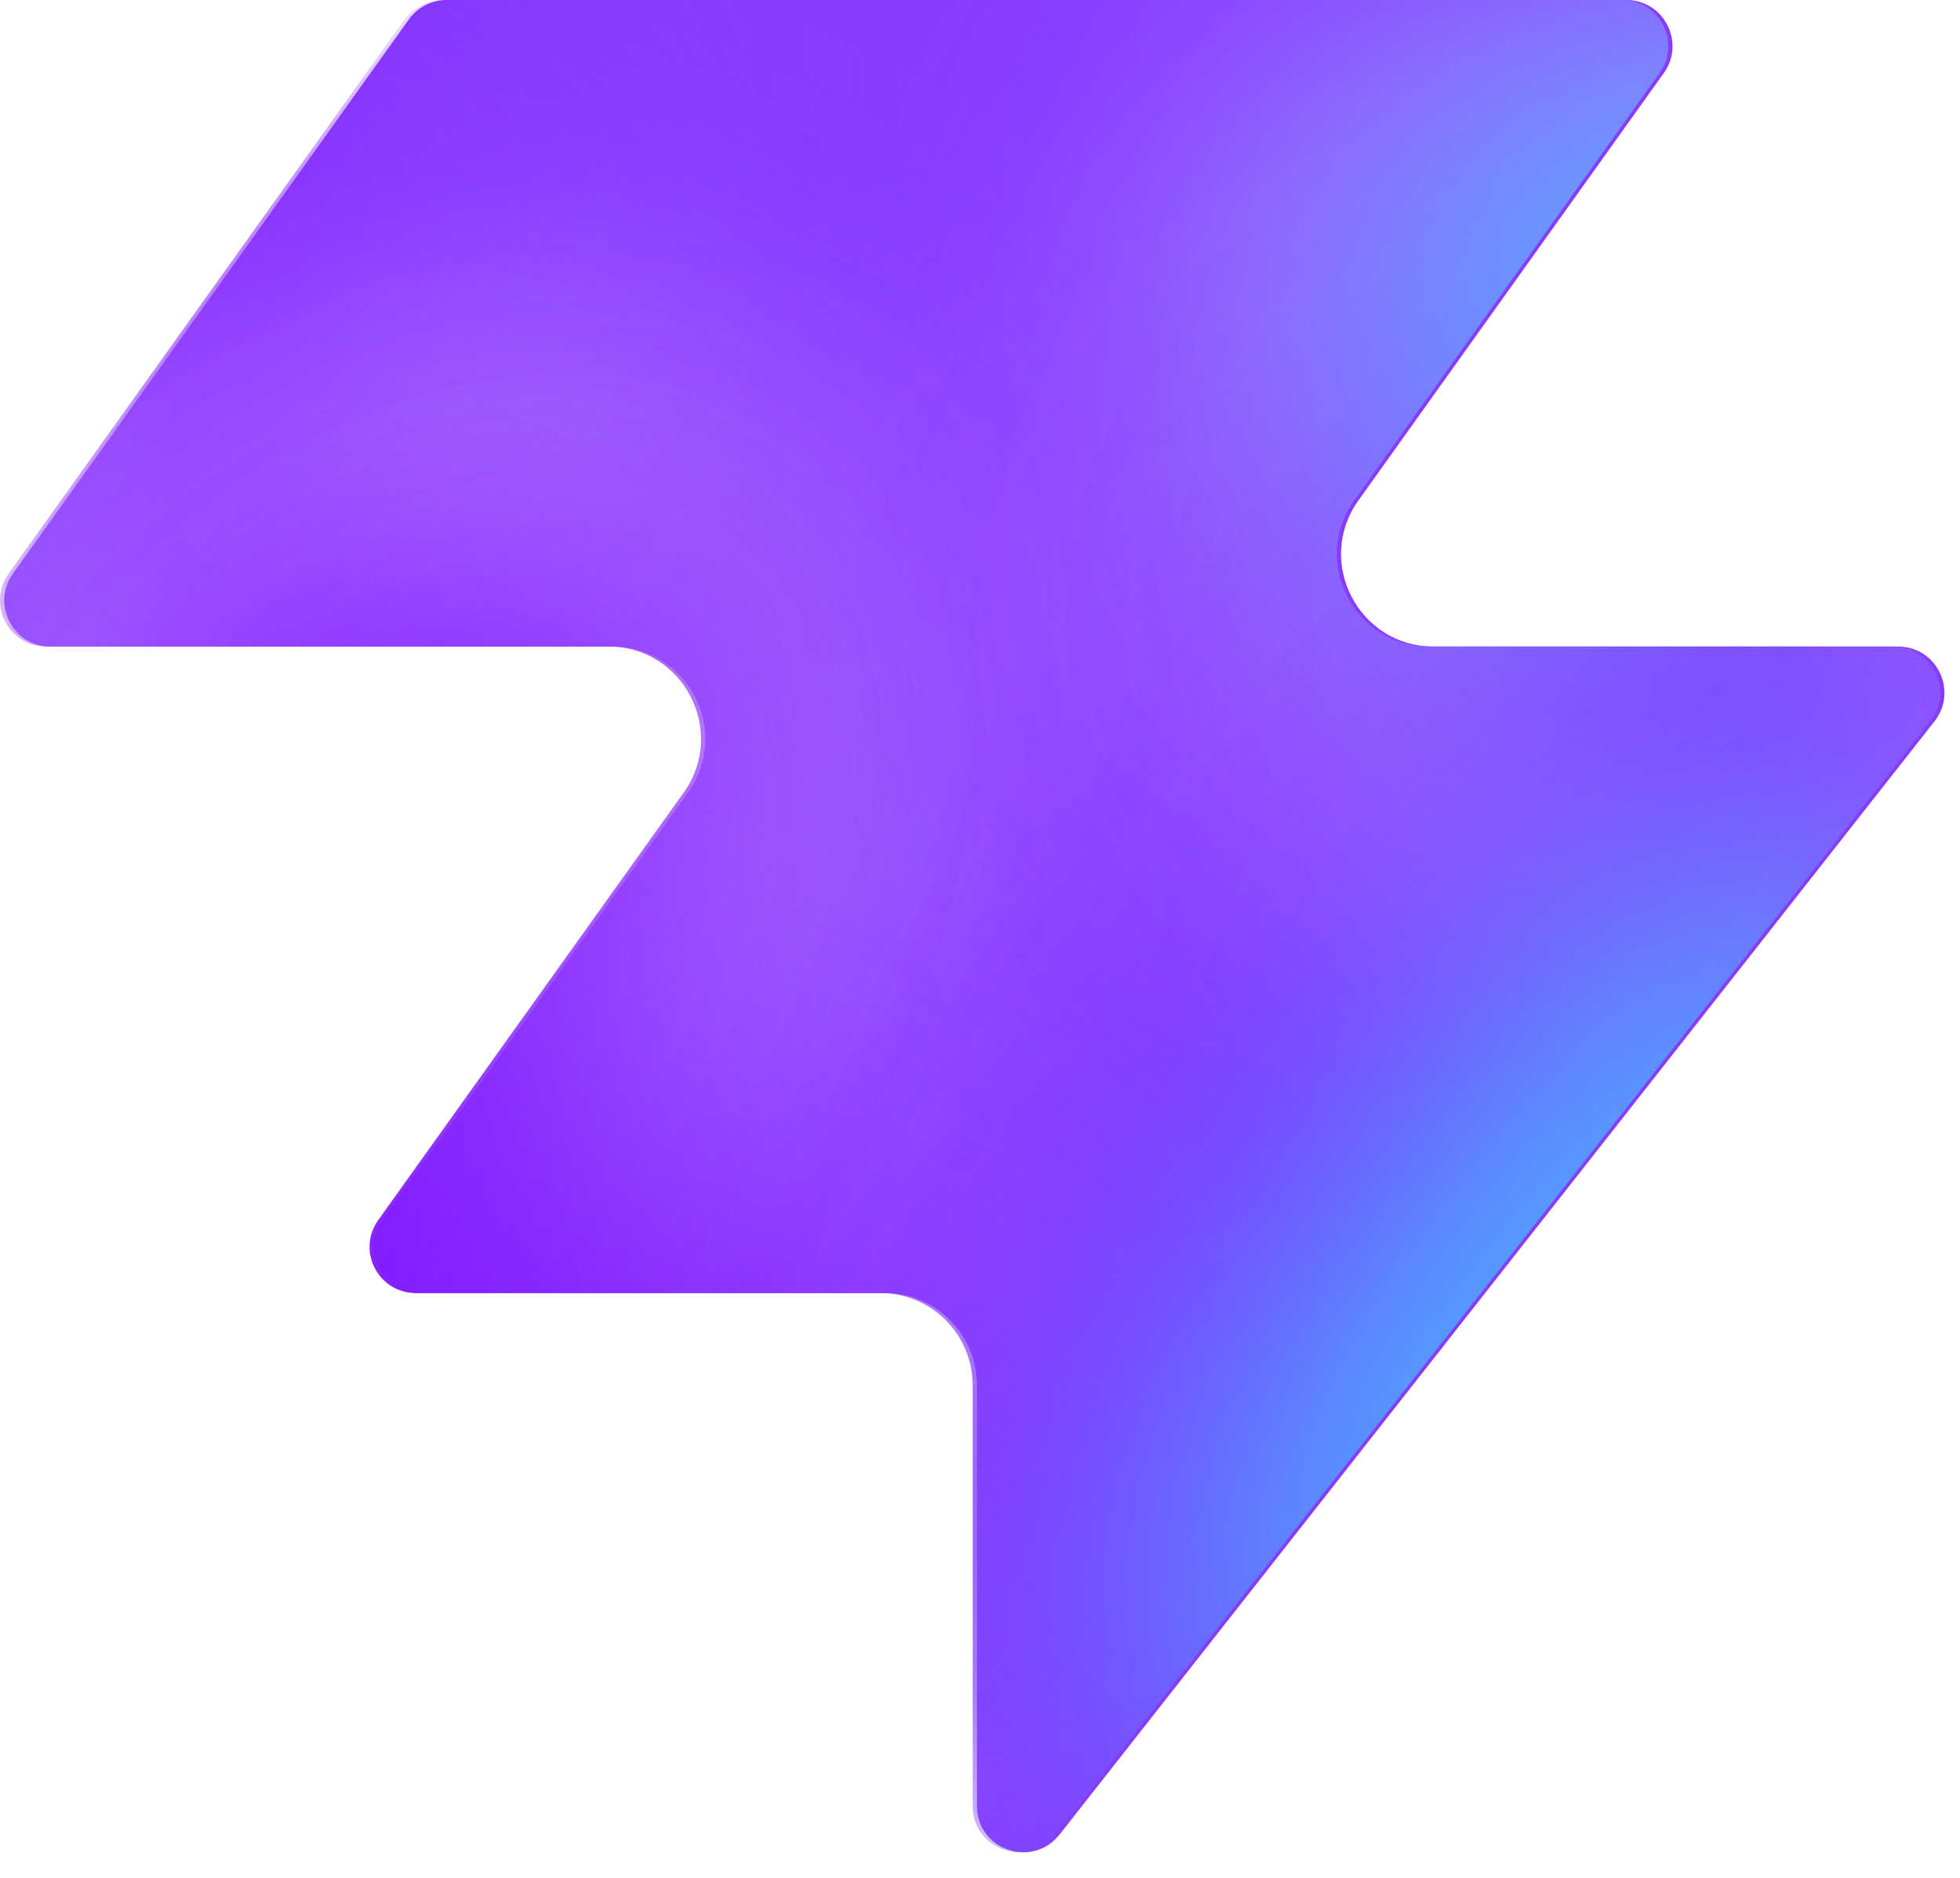
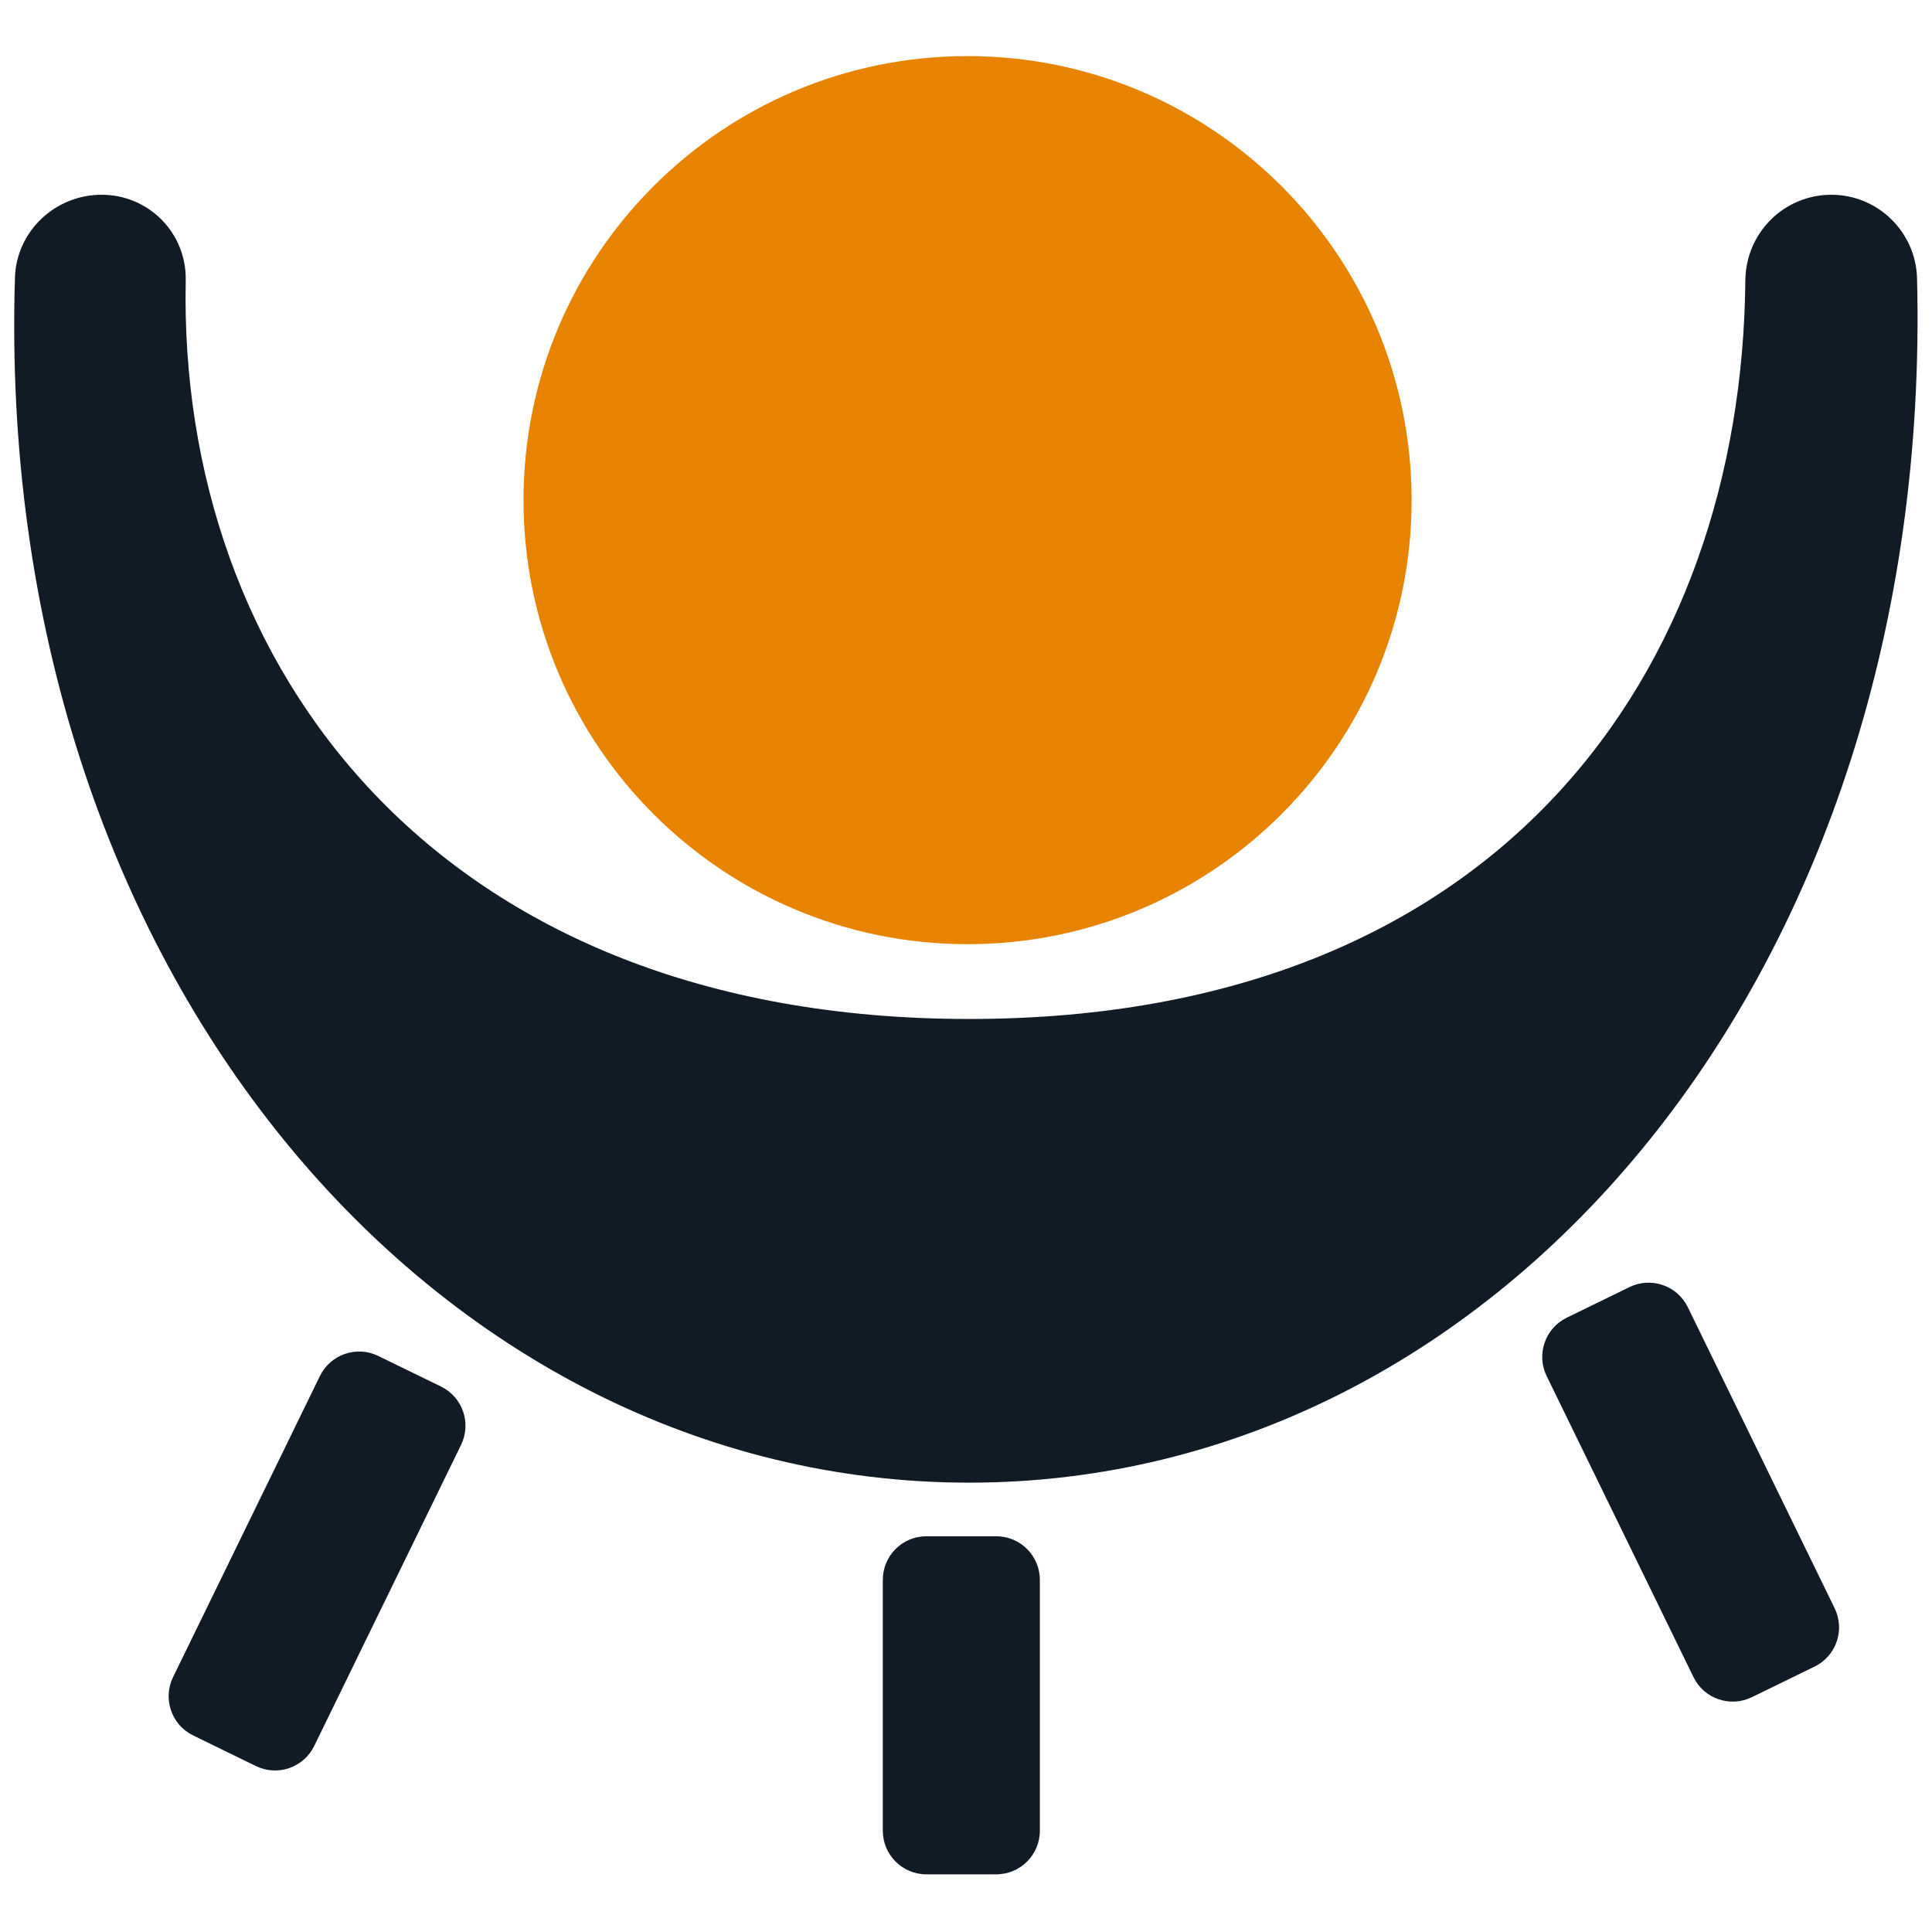
- <svg xmlns="http://www.w3.org/2000/svg" width="48" height="46" fill="none" viewBox="0 0 48 46">
-   <path fill="#863bff" d="M25.946 44.938c-.664.845-2.021.375-2.021-.698V33.937a2.26 2.26 0 0 0-2.262-2.262H10.287c-.92 0-1.456-1.04-.92-1.788l7.48-10.471c1.07-1.497 0-3.578-1.842-3.578H1.237c-.92 0-1.456-1.04-.92-1.788L10.013.474c.214-.297.556-.474.92-.474h28.894c.92 0 1.456 1.04.92 1.788l-7.48 10.471c-1.07 1.498 0 3.579 1.842 3.579h11.377c.943 0 1.473 1.088.89 1.83L25.947 44.94z" style="fill:#863bff;fill:color(display-p3 .525 .23 1);fill-opacity:1" />
-   <mask id="a" width="48" height="46" x="0" y="0" maskUnits="userSpaceOnUse" style="mask-type:alpha">
-     <path fill="#000" d="M25.842 44.938c-.664.844-2.021.375-2.021-.698V33.937a2.26 2.26 0 0 0-2.262-2.262H10.183c-.92 0-1.456-1.04-.92-1.788l7.48-10.471c1.07-1.498 0-3.579-1.842-3.579H1.133c-.92 0-1.456-1.04-.92-1.787L9.91.473c.214-.297.556-.474.92-.474h28.894c.92 0 1.456 1.04.92 1.788l-7.48 10.471c-1.07 1.498 0 3.578 1.842 3.578h11.377c.943 0 1.473 1.088.89 1.832L25.843 44.94z" style="fill:#000;fill-opacity:1" />
-   </mask>
-   <g mask="url(#a)">
-     <g filter="url(#b)">
-       <ellipse cx="5.508" cy="14.704" fill="#ede6ff" rx="5.508" ry="14.704" style="fill:#ede6ff;fill:color(display-p3 .927 .903 1);fill-opacity:1" transform="matrix(.00324 1 1 -.00324 -4.47 31.516)" />
-     </g>
-     <g filter="url(#c)">
-       <ellipse cx="10.399" cy="29.851" fill="#ede6ff" rx="10.399" ry="29.851" style="fill:#ede6ff;fill:color(display-p3 .927 .903 1);fill-opacity:1" transform="matrix(.00324 1 1 -.00324 -39.328 7.883)" />
-     </g>
-     <g filter="url(#d)">
-       <ellipse cx="5.508" cy="30.487" fill="#7e14ff" rx="5.508" ry="30.487" style="fill:#7e14ff;fill:color(display-p3 .492 .077 1);fill-opacity:1" transform="rotate(89.814 -25.913 -14.639)scale(1 -1)" />
-     </g>
-     <g filter="url(#e)">
-       <ellipse cx="5.508" cy="30.599" fill="#7e14ff" rx="5.508" ry="30.599" style="fill:#7e14ff;fill:color(display-p3 .492 .077 1);fill-opacity:1" transform="rotate(89.814 -32.644 -3.334)scale(1 -1)" />
-     </g>
-     <g filter="url(#f)">
-       <ellipse cx="5.508" cy="30.599" fill="#7e14ff" rx="5.508" ry="30.599" style="fill:#7e14ff;fill:color(display-p3 .492 .077 1);fill-opacity:1" transform="matrix(.00324 1 1 -.00324 -34.34 30.47)" />
-     </g>
-     <g filter="url(#g)">
-       <ellipse cx="14.072" cy="22.078" fill="#ede6ff" rx="14.072" ry="22.078" style="fill:#ede6ff;fill:color(display-p3 .927 .903 1);fill-opacity:1" transform="rotate(93.35 24.506 48.493)scale(-1 1)" />
-     </g>
-     <g filter="url(#h)">
-       <ellipse cx="3.47" cy="21.501" fill="#7e14ff" rx="3.47" ry="21.501" style="fill:#7e14ff;fill:color(display-p3 .492 .077 1);fill-opacity:1" transform="rotate(89.009 28.708 47.59)scale(-1 1)" />
-     </g>
-     <g filter="url(#i)">
-       <ellipse cx="3.47" cy="21.501" fill="#7e14ff" rx="3.47" ry="21.501" style="fill:#7e14ff;fill:color(display-p3 .492 .077 1);fill-opacity:1" transform="rotate(89.009 28.708 47.59)scale(-1 1)" />
-     </g>
-     <g filter="url(#j)">
-       <ellipse cx=".387" cy="8.972" fill="#7e14ff" rx="4.407" ry="29.108" style="fill:#7e14ff;fill:color(display-p3 .492 .077 1);fill-opacity:1" transform="rotate(39.51 .387 8.972)" />
-     </g>
-     <g filter="url(#k)">
-       <ellipse cx="47.523" cy="-6.092" fill="#7e14ff" rx="4.407" ry="29.108" style="fill:#7e14ff;fill:color(display-p3 .492 .077 1);fill-opacity:1" transform="rotate(37.892 47.523 -6.092)" />
-     </g>
-     <g filter="url(#l)">
-       <ellipse cx="41.412" cy="6.333" fill="#47bfff" rx="5.971" ry="9.665" style="fill:#47bfff;fill:color(display-p3 .28 .748 1);fill-opacity:1" transform="rotate(37.892 41.412 6.333)" />
-     </g>
-     <g filter="url(#m)">
-       <ellipse cx="-1.879" cy="38.332" fill="#7e14ff" rx="4.407" ry="29.108" style="fill:#7e14ff;fill:color(display-p3 .492 .077 1);fill-opacity:1" transform="rotate(37.892 -1.88 38.332)" />
-     </g>
-     <g filter="url(#n)">
-       <ellipse cx="-1.879" cy="38.332" fill="#7e14ff" rx="4.407" ry="29.108" style="fill:#7e14ff;fill:color(display-p3 .492 .077 1);fill-opacity:1" transform="rotate(37.892 -1.88 38.332)" />
-     </g>
-     <g filter="url(#o)">
-       <ellipse cx="35.651" cy="29.907" fill="#7e14ff" rx="4.407" ry="29.108" style="fill:#7e14ff;fill:color(display-p3 .492 .077 1);fill-opacity:1" transform="rotate(37.892 35.651 29.907)" />
-     </g>
-     <g filter="url(#p)">
-       <ellipse cx="38.418" cy="32.4" fill="#47bfff" rx="5.971" ry="15.297" style="fill:#47bfff;fill:color(display-p3 .28 .748 1);fill-opacity:1" transform="rotate(37.892 38.418 32.4)" />
-     </g>
-   </g>
-   <defs>
-     <filter id="b" width="60.045" height="41.654" x="-19.77" y="16.149" color-interpolation-filters="sRGB" filterUnits="userSpaceOnUse">
-       <feFlood flood-opacity="0" result="BackgroundImageFix" />
-       <feBlend in="SourceGraphic" in2="BackgroundImageFix" result="shape" />
-       <feGaussianBlur result="effect1_foregroundBlur_2002_17158" stdDeviation="7.659" />
-     </filter>
-     <filter id="c" width="90.34" height="51.437" x="-54.613" y="-7.533" color-interpolation-filters="sRGB" filterUnits="userSpaceOnUse">
-       <feFlood flood-opacity="0" result="BackgroundImageFix" />
-       <feBlend in="SourceGraphic" in2="BackgroundImageFix" result="shape" />
-       <feGaussianBlur result="effect1_foregroundBlur_2002_17158" stdDeviation="7.659" />
-     </filter>
-     <filter id="d" width="79.355" height="29.4" x="-49.64" y="2.03" color-interpolation-filters="sRGB" filterUnits="userSpaceOnUse">
-       <feFlood flood-opacity="0" result="BackgroundImageFix" />
-       <feBlend in="SourceGraphic" in2="BackgroundImageFix" result="shape" />
-       <feGaussianBlur result="effect1_foregroundBlur_2002_17158" stdDeviation="4.596" />
-     </filter>
-     <filter id="e" width="79.579" height="29.4" x="-45.045" y="20.029" color-interpolation-filters="sRGB" filterUnits="userSpaceOnUse">
-       <feFlood flood-opacity="0" result="BackgroundImageFix" />
-       <feBlend in="SourceGraphic" in2="BackgroundImageFix" result="shape" />
-       <feGaussianBlur result="effect1_foregroundBlur_2002_17158" stdDeviation="4.596" />
-     </filter>
-     <filter id="f" width="79.579" height="29.4" x="-43.513" y="21.178" color-interpolation-filters="sRGB" filterUnits="userSpaceOnUse">
-       <feFlood flood-opacity="0" result="BackgroundImageFix" />
-       <feBlend in="SourceGraphic" in2="BackgroundImageFix" result="shape" />
-       <feGaussianBlur result="effect1_foregroundBlur_2002_17158" stdDeviation="4.596" />
-     </filter>
-     <filter id="g" width="74.749" height="58.852" x="15.756" y="-17.901" color-interpolation-filters="sRGB" filterUnits="userSpaceOnUse">
-       <feFlood flood-opacity="0" result="BackgroundImageFix" />
-       <feBlend in="SourceGraphic" in2="BackgroundImageFix" result="shape" />
-       <feGaussianBlur result="effect1_foregroundBlur_2002_17158" stdDeviation="7.659" />
-     </filter>
-     <filter id="h" width="61.377" height="25.362" x="23.548" y="2.284" color-interpolation-filters="sRGB" filterUnits="userSpaceOnUse">
-       <feFlood flood-opacity="0" result="BackgroundImageFix" />
-       <feBlend in="SourceGraphic" in2="BackgroundImageFix" result="shape" />
-       <feGaussianBlur result="effect1_foregroundBlur_2002_17158" stdDeviation="4.596" />
-     </filter>
-     <filter id="i" width="61.377" height="25.362" x="23.548" y="2.284" color-interpolation-filters="sRGB" filterUnits="userSpaceOnUse">
-       <feFlood flood-opacity="0" result="BackgroundImageFix" />
-       <feBlend in="SourceGraphic" in2="BackgroundImageFix" result="shape" />
-       <feGaussianBlur result="effect1_foregroundBlur_2002_17158" stdDeviation="4.596" />
-     </filter>
-     <filter id="j" width="56.045" height="63.649" x="-27.636" y="-22.853" color-interpolation-filters="sRGB" filterUnits="userSpaceOnUse">
-       <feFlood flood-opacity="0" result="BackgroundImageFix" />
-       <feBlend in="SourceGraphic" in2="BackgroundImageFix" result="shape" />
-       <feGaussianBlur result="effect1_foregroundBlur_2002_17158" stdDeviation="4.596" />
-     </filter>
-     <filter id="k" width="54.814" height="64.646" x="20.116" y="-38.415" color-interpolation-filters="sRGB" filterUnits="userSpaceOnUse">
-       <feFlood flood-opacity="0" result="BackgroundImageFix" />
-       <feBlend in="SourceGraphic" in2="BackgroundImageFix" result="shape" />
-       <feGaussianBlur result="effect1_foregroundBlur_2002_17158" stdDeviation="4.596" />
-     </filter>
-     <filter id="l" width="33.541" height="35.313" x="24.641" y="-11.323" color-interpolation-filters="sRGB" filterUnits="userSpaceOnUse">
-       <feFlood flood-opacity="0" result="BackgroundImageFix" />
-       <feBlend in="SourceGraphic" in2="BackgroundImageFix" result="shape" />
-       <feGaussianBlur result="effect1_foregroundBlur_2002_17158" stdDeviation="4.596" />
-     </filter>
-     <filter id="m" width="54.814" height="64.646" x="-29.286" y="6.009" color-interpolation-filters="sRGB" filterUnits="userSpaceOnUse">
-       <feFlood flood-opacity="0" result="BackgroundImageFix" />
-       <feBlend in="SourceGraphic" in2="BackgroundImageFix" result="shape" />
-       <feGaussianBlur result="effect1_foregroundBlur_2002_17158" stdDeviation="4.596" />
-     </filter>
-     <filter id="n" width="54.814" height="64.646" x="-29.286" y="6.009" color-interpolation-filters="sRGB" filterUnits="userSpaceOnUse">
-       <feFlood flood-opacity="0" result="BackgroundImageFix" />
-       <feBlend in="SourceGraphic" in2="BackgroundImageFix" result="shape" />
-       <feGaussianBlur result="effect1_foregroundBlur_2002_17158" stdDeviation="4.596" />
-     </filter>
-     <filter id="o" width="54.814" height="64.646" x="8.244" y="-2.416" color-interpolation-filters="sRGB" filterUnits="userSpaceOnUse">
-       <feFlood flood-opacity="0" result="BackgroundImageFix" />
-       <feBlend in="SourceGraphic" in2="BackgroundImageFix" result="shape" />
-       <feGaussianBlur result="effect1_foregroundBlur_2002_17158" stdDeviation="4.596" />
-     </filter>
-     <filter id="p" width="39.409" height="43.623" x="18.713" y="10.588" color-interpolation-filters="sRGB" filterUnits="userSpaceOnUse">
-       <feFlood flood-opacity="0" result="BackgroundImageFix" />
-       <feBlend in="SourceGraphic" in2="BackgroundImageFix" result="shape" />
-       <feGaussianBlur result="effect1_foregroundBlur_2002_17158" stdDeviation="4.596" />
-     </filter>
-   </defs>
+ <svg xmlns="http://www.w3.org/2000/svg" viewBox="193 169 620 620" fill="none">
+   <style>
+     .ink { fill: #111B26; }
+     @media (prefers-color-scheme: dark) { .ink { fill: #FAF6F0; } }
+   </style>
+   <circle cx="503.5" cy="329.5" r="142.5" fill="#E88300" />
+   <path class="ink" fill-rule="evenodd" clip-rule="evenodd" d="M225.6 231.5 C240.8 231.5 252.9 243.8 252.6 259.0 C250.1 382.5 332.8 496.0 504.0 496.0 C675.2 496.0 752.0 383.5 753.1 258.9 C753.3 243.7 765.5 231.5 780.7 231.5 C795.6 231.5 807.8 243.4 808.2 258.3 C813.8 480.8 674.7 644.8 504.0 644.8 C333.3 644.8 190.9 481.1 197.8 258.0 C198.3 243.2 210.7 231.5 225.6 231.5Z" />
+   <rect class="ink" x="301.8" y="598.0" width="50.4" height="135.5" rx="14" transform="rotate(26 301.8 598.0)" />
+   <rect class="ink" x="476.3" y="662.0" width="50.4" height="108.5" rx="14" />
+   <rect class="ink" x="683.2" y="598.0" width="50.4" height="135.5" rx="14" transform="rotate(-26 683.2 598.0)" />
</svg>
